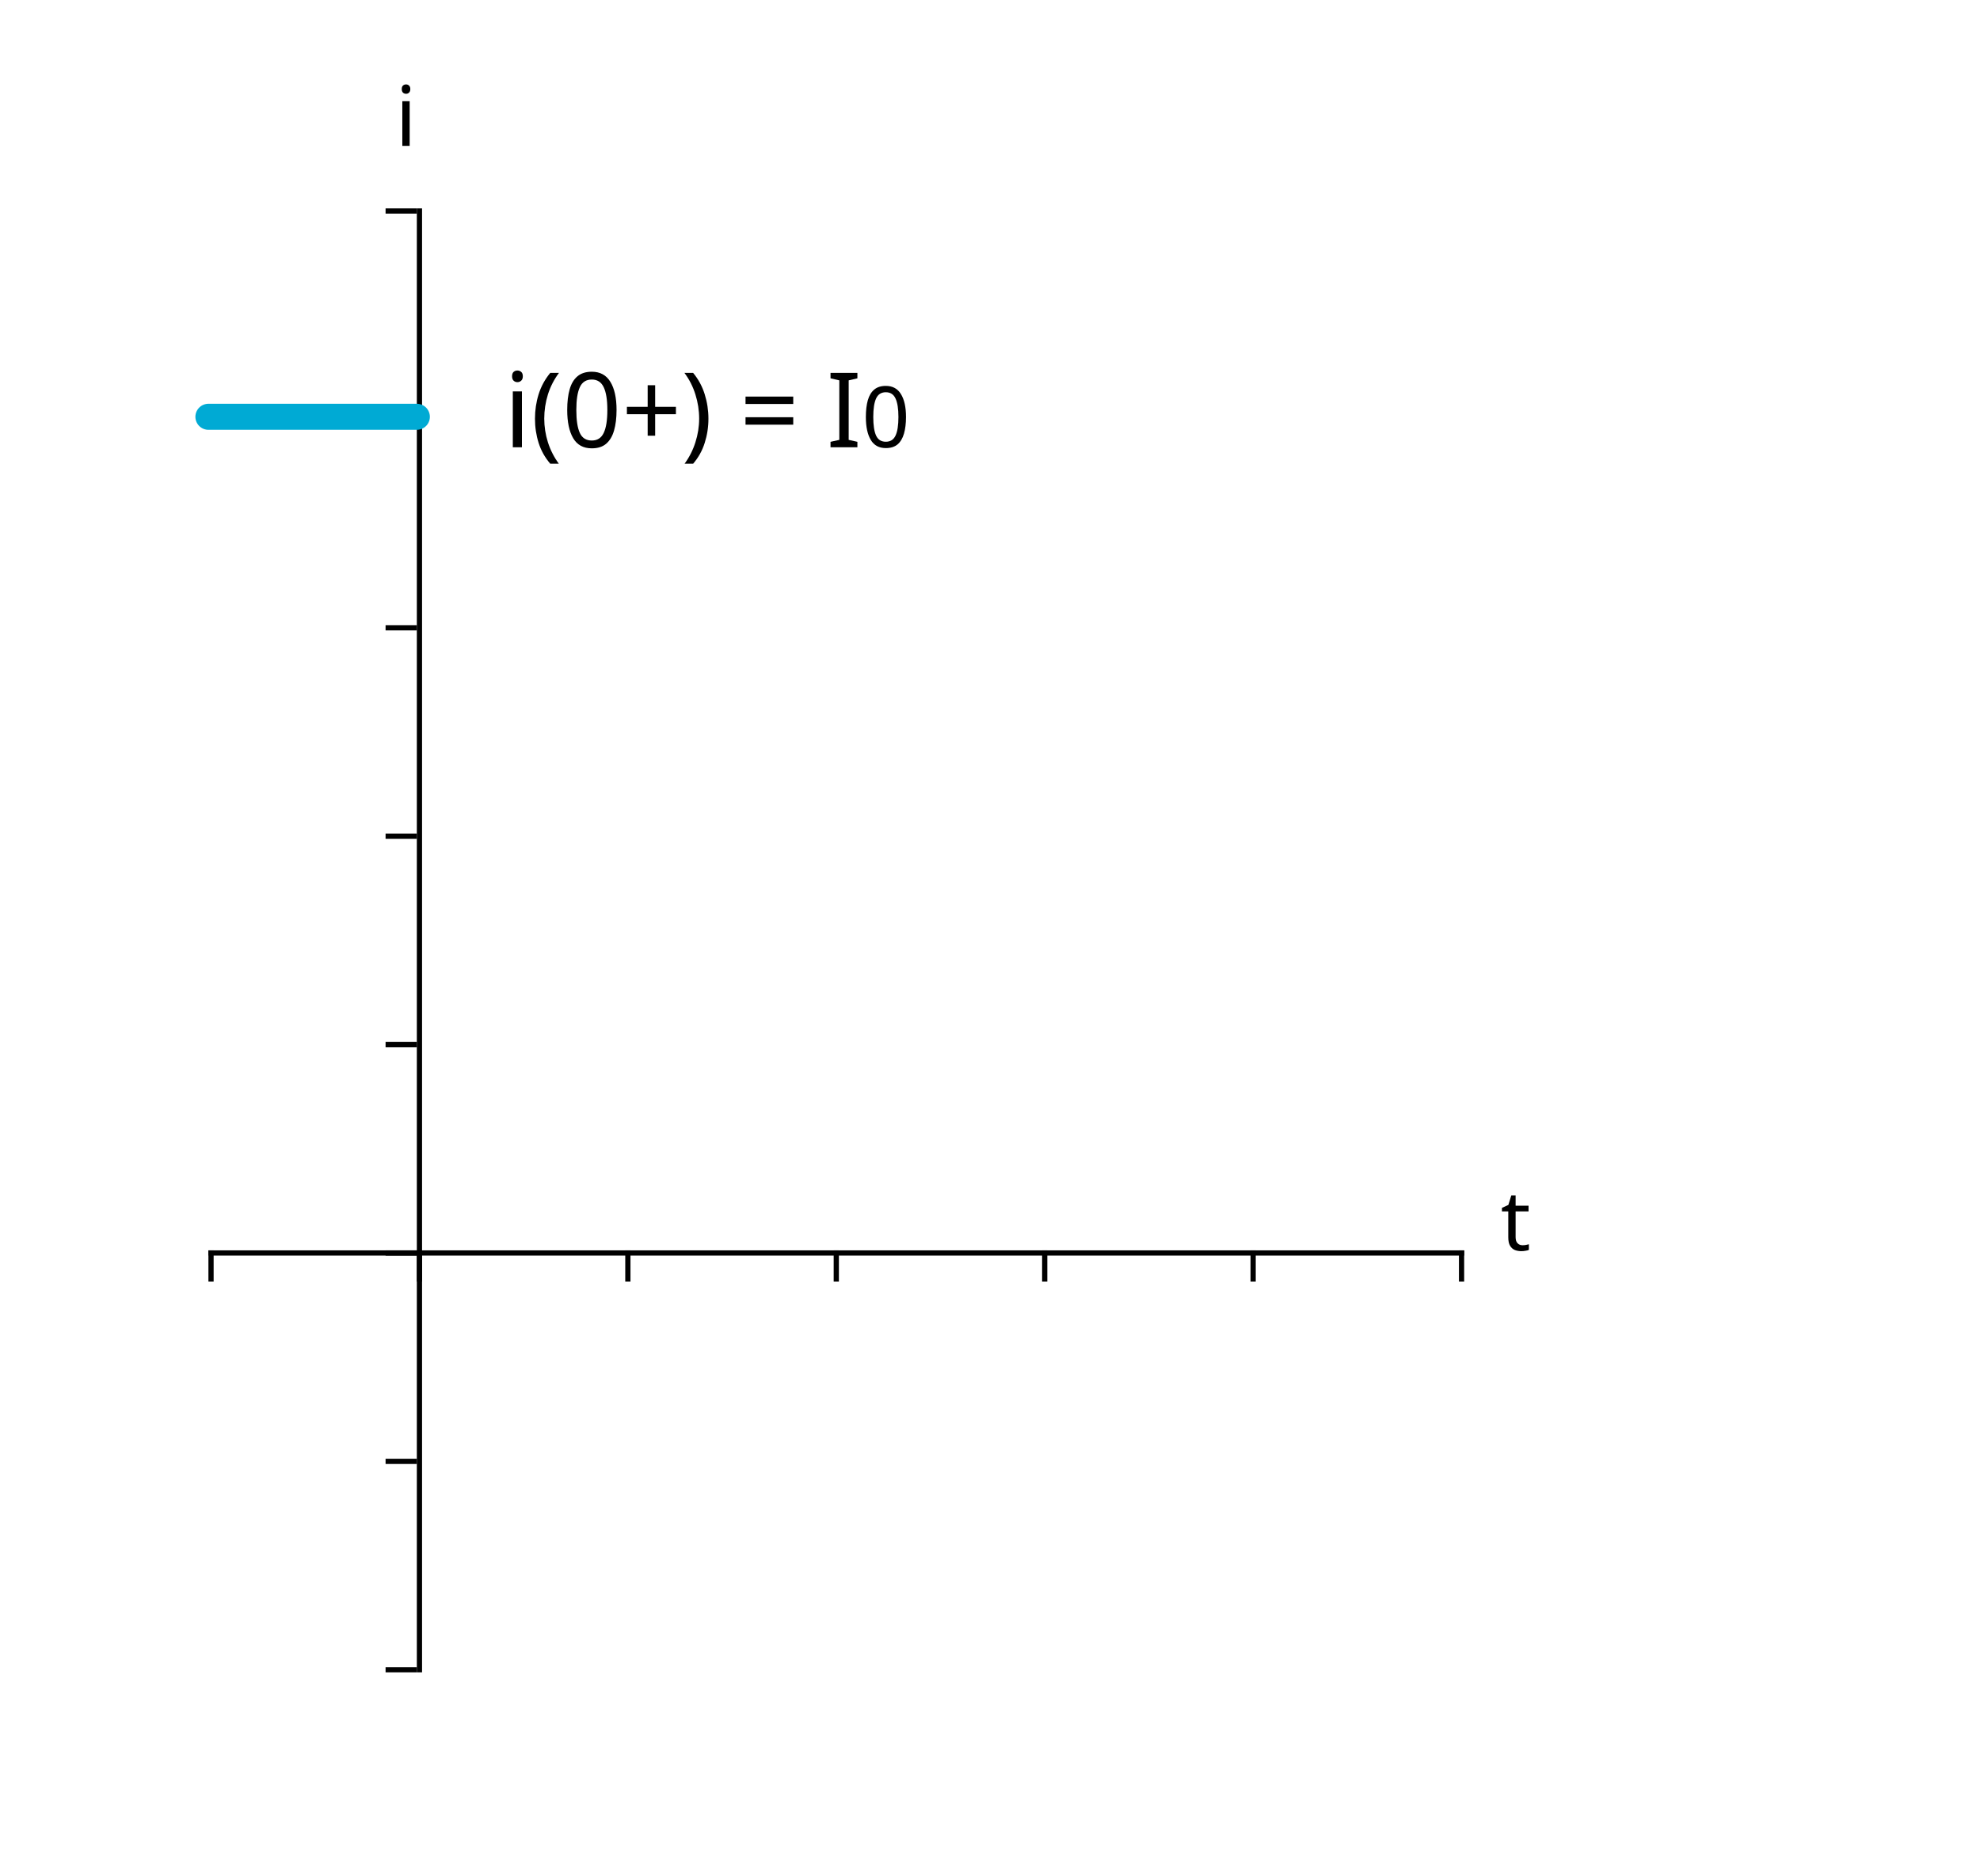
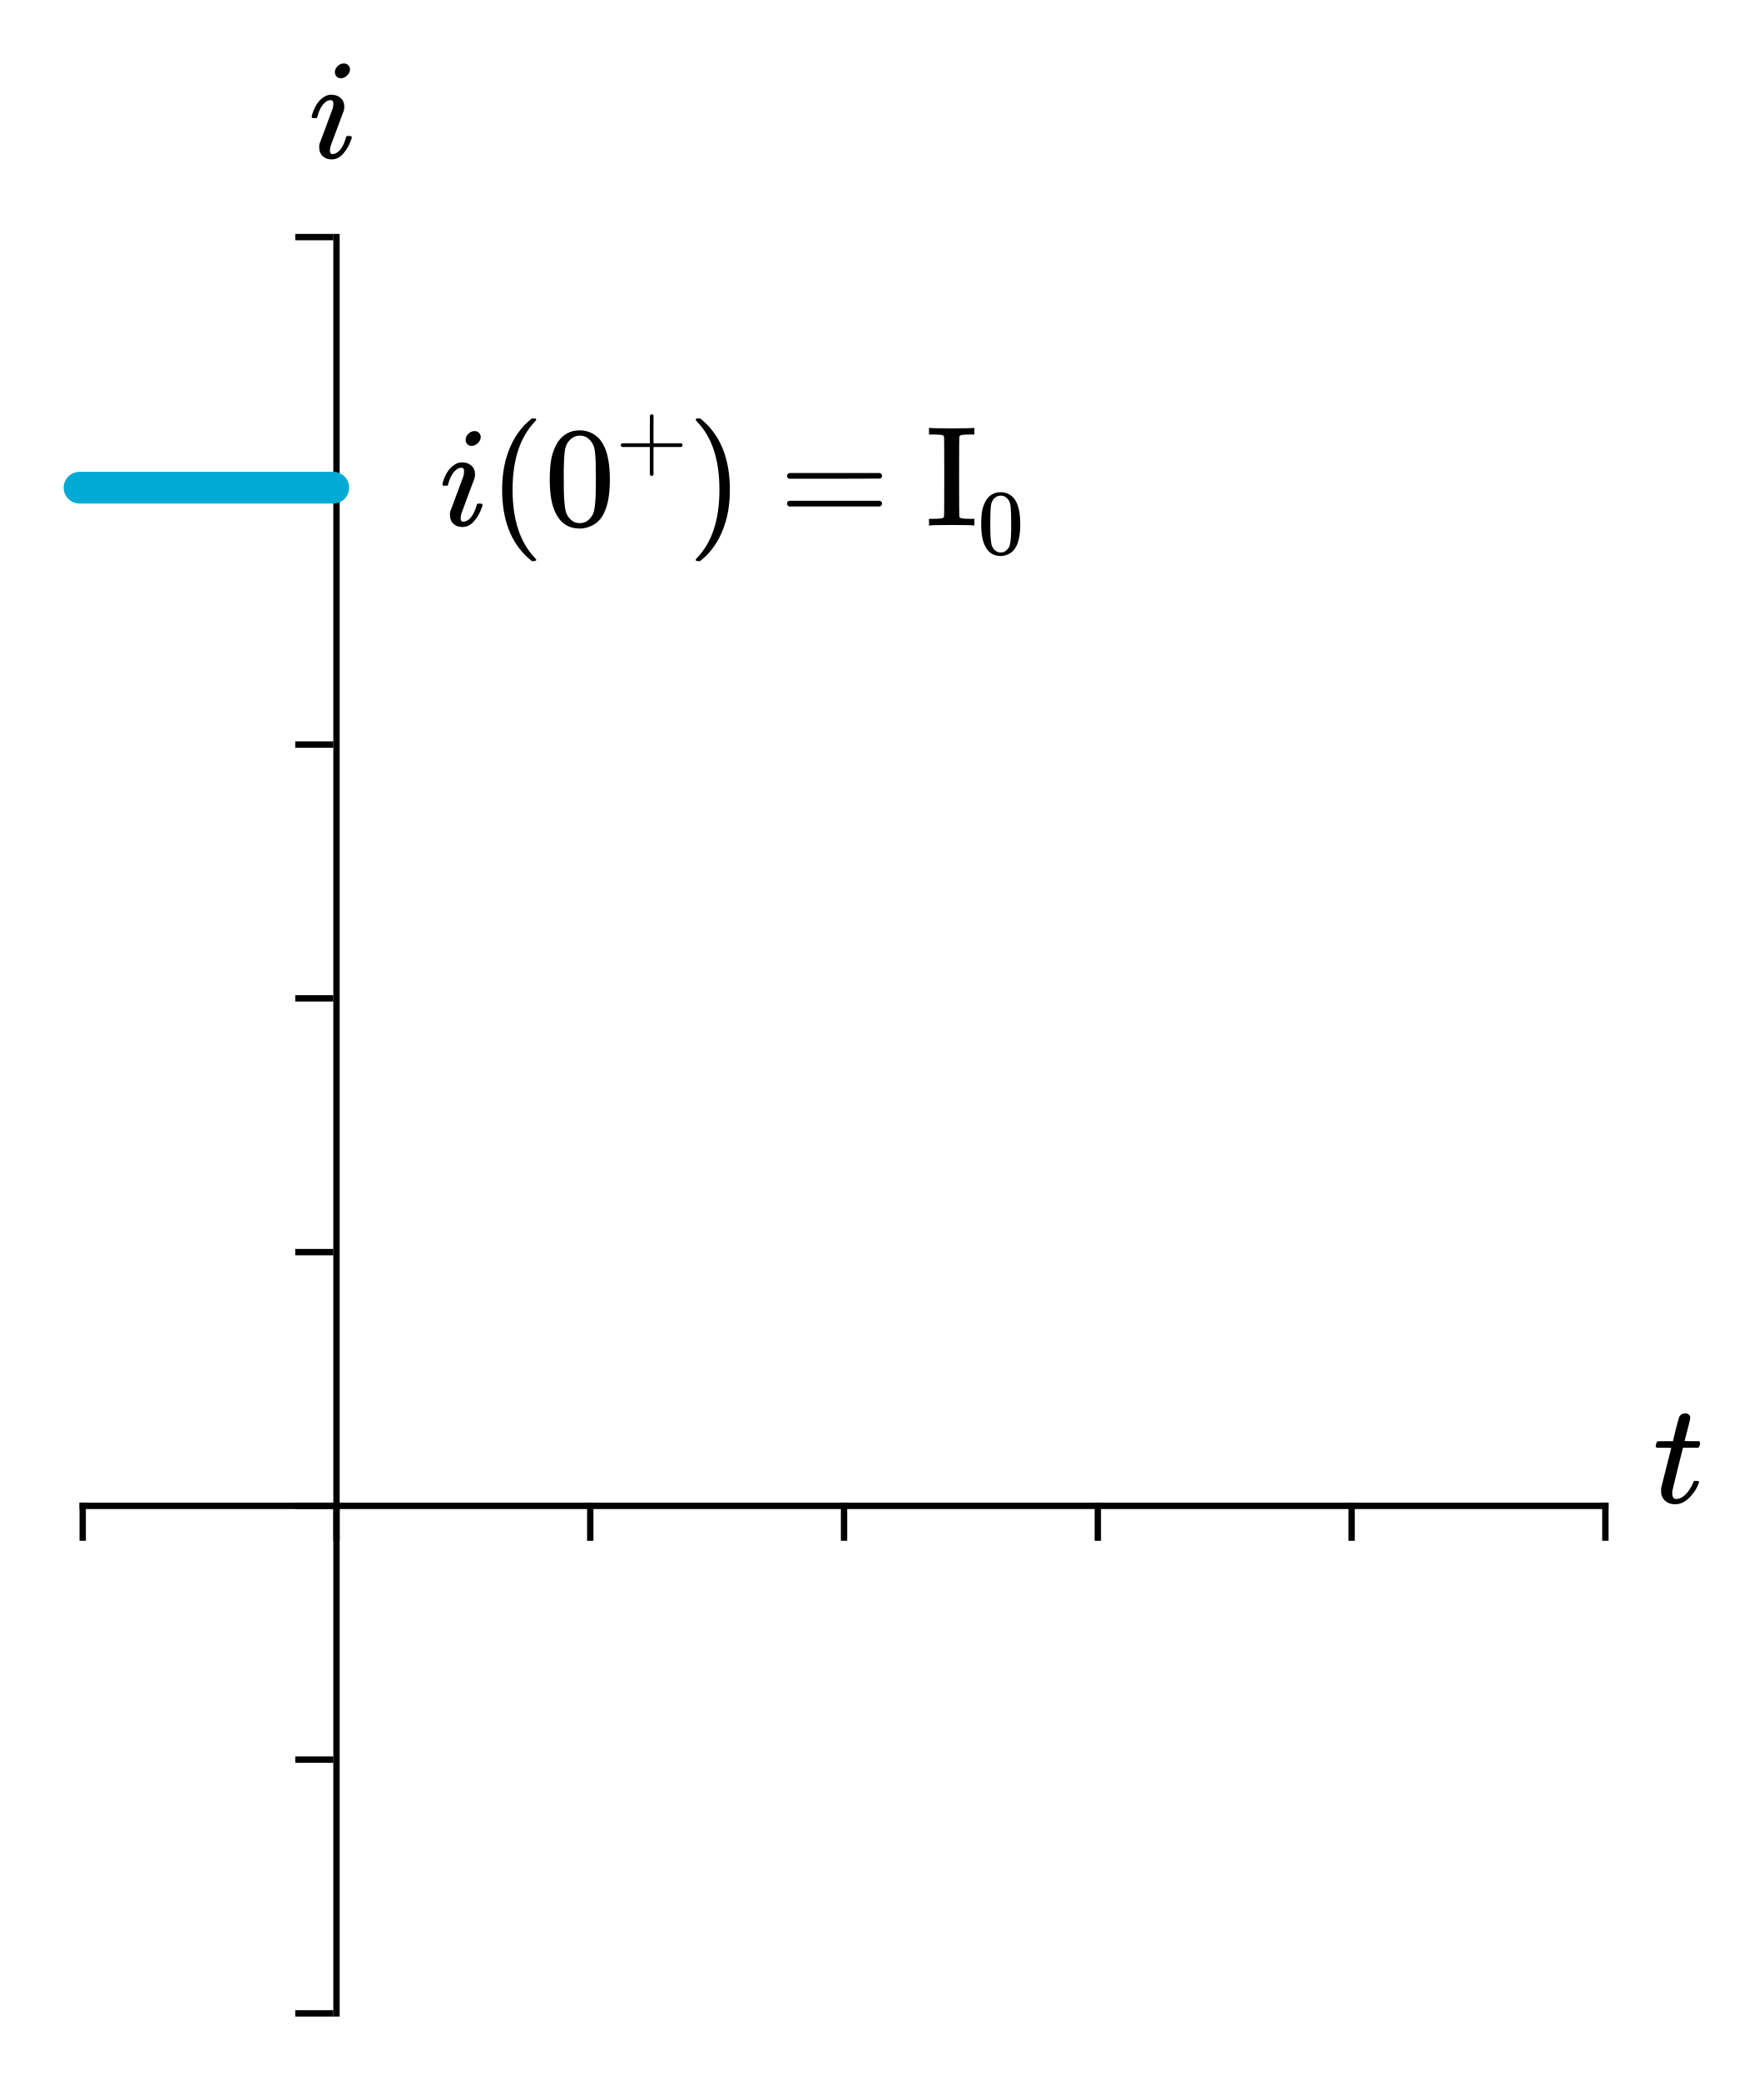
- <svg xmlns="http://www.w3.org/2000/svg" xmlns:html="http://www.w3.org/1999/xhtml" width="380" height="360" transform="translate(0,0)" version="1.1" id="svg7906">
+ <svg xmlns="http://www.w3.org/2000/svg" xmlns:html="http://www.w3.org/1999/xhtml" width="277.961" height="327.873" version="1.1" id="svg7906">
  <defs id="defs8018" />
  <html:defs>
    <html:style type="text/css">
svg .grid { stroke-width: 0.5px; stroke: rgb(187, 187, 187); opacity: 0.5; }
svg .domain { stroke-width: 3px; stroke: black; }
svg { border: none; }
svg .path { stroke-width: 4px; stroke: rgb(17, 172, 205); fill: none; }
svg text { font-style: normal; font-variant: normal; font-weight: normal; font-stretch: normal; font-size: 16px; line-height: normal; font-family: katex_main; }
svg .tick text { font-style: normal; font-variant: normal; font-weight: normal; font-stretch: normal; font-size: 12px; line-height: normal; font-family: katex_math; }</html:style>
  </html:defs>
-   <path class="domain" d="m 40.5,240 0,0.5 240,0 0,-0.5" id="path7912" style="font-size:medium;font-family:sans-serif;text-anchor:middle;fill:none;stroke:#000000" />
-   <g class="tick" transform="translate(40.5,240)" id="g7914" style="font-size:medium;font-family:sans-serif;text-anchor:middle;opacity:1;fill:none">
+   <path class="domain" d="m 13.036,236.873 0,0.5 240,0 0,-0.5" id="path7912" style="font-size:medium;font-family:sans-serif;text-anchor:middle;fill:none;stroke:#000000" />
+   <g class="tick" transform="translate(13.03561,236.8725)" id="g7914" style="font-size:medium;font-family:sans-serif;text-anchor:middle;opacity:1;fill:none">
    <line y2="6" id="line7916" x1="0" y1="0" x2="0" style="stroke:#000000" />
    <line class="grid" x1="0" y1="-200" x2="0" y2="80" id="line7918" />
  </g>
-   <g class="tick" transform="translate(80.5,240)" id="g7920" style="font-size:medium;font-family:sans-serif;text-anchor:middle;opacity:1;fill:none">
+   <g class="tick" transform="translate(53.03561,236.8725)" id="g7920" style="font-size:medium;font-family:sans-serif;text-anchor:middle;opacity:1;fill:none">
    <line y2="6" id="line7922" x1="0" y1="0" x2="0" style="stroke:#000000" />
    <line class="grid" x1="0" y1="-200" x2="0" y2="80" id="line7924" />
  </g>
-   <g class="tick" transform="translate(120.5,240)" id="g7926" style="font-size:medium;font-family:sans-serif;text-anchor:middle;opacity:1;fill:none">
+   <g class="tick" transform="translate(93.03561,236.8725)" id="g7926" style="font-size:medium;font-family:sans-serif;text-anchor:middle;opacity:1;fill:none">
    <line y2="6" id="line7928" x1="0" y1="0" x2="0" style="stroke:#000000" />
    <line class="grid" x1="0" y1="-200" x2="0" y2="80" id="line7930" />
  </g>
-   <g class="tick" transform="translate(160.5,240)" id="g7932" style="font-size:medium;font-family:sans-serif;text-anchor:middle;opacity:1;fill:none">
+   <g class="tick" transform="translate(133.0356,236.8725)" id="g7932" style="font-size:medium;font-family:sans-serif;text-anchor:middle;opacity:1;fill:none">
    <line y2="6" id="line7934" x1="0" y1="0" x2="0" style="stroke:#000000" />
    <line class="grid" x1="0" y1="-200" x2="0" y2="80" id="line7936" />
  </g>
-   <g class="tick" transform="translate(200.5,240)" id="g7938" style="font-size:medium;font-family:sans-serif;text-anchor:middle;opacity:1;fill:none">
+   <g class="tick" transform="translate(173.0356,236.8725)" id="g7938" style="font-size:medium;font-family:sans-serif;text-anchor:middle;opacity:1;fill:none">
    <line y2="6" id="line7940" x1="0" y1="0" x2="0" style="stroke:#000000" />
    <line class="grid" x1="0" y1="-200" x2="0" y2="80" id="line7942" />
  </g>
-   <g class="tick" transform="translate(240.5,240)" id="g7944" style="font-size:medium;font-family:sans-serif;text-anchor:middle;opacity:1;fill:none">
+   <g class="tick" transform="translate(213.0356,236.8725)" id="g7944" style="font-size:medium;font-family:sans-serif;text-anchor:middle;opacity:1;fill:none">
    <line y2="6" id="line7946" x1="0" y1="0" x2="0" style="stroke:#000000" />
    <line class="grid" x1="0" y1="-200" x2="0" y2="80" id="line7948" />
  </g>
-   <g class="tick" transform="translate(280.5,240)" id="g7950" style="font-size:medium;font-family:sans-serif;text-anchor:middle;opacity:1;fill:none">
+   <g class="tick" transform="translate(253.0356,236.8725)" id="g7950" style="font-size:medium;font-family:sans-serif;text-anchor:middle;opacity:1;fill:none">
    <line y2="6" id="line7952" x1="0" y1="0" x2="0" style="stroke:#000000" />
    <line class="grid" x1="0" y1="-200" x2="0" y2="80" id="line7954" />
  </g>
-   <text x="288" dx="0" style="font-style:normal;font-variant:normal;font-weight:normal;font-stretch:normal;font-size:16px;line-height:125%;font-family:KaTeX_Main;-inkscape-font-specification:'KaTeX_Main, Normal';text-align:start;writing-mode:lr-tb;text-anchor:start;fill:#000000" id="text7956" y="240">
-     <tspan style="font-style:normal;font-variant:normal;font-weight:normal;font-stretch:normal;font-size:16px;line-height:125%;font-family:KaTeX_Math;-inkscape-font-specification:'KaTeX_Math, Normal';text-align:start;writing-mode:lr-tb;text-anchor:start" id="tspan8638">t</tspan>
-   </text>
-   <g style="font-size:10px;font-family:sans-serif;text-anchor:end;fill:none" id="g7958" font-size="10" transform="translate(80,40)" class="y-axis">
+   <g style="font-style:normal;font-variant:normal;font-weight:normal;font-stretch:normal;font-size:22.5px;line-height:125%;font-family:KaTeX_Main;-inkscape-font-specification:'KaTeX_Main, Normal';text-align:start;writing-mode:lr-tb;text-anchor:start;fill:#000000" id="text7956">
+     <path d="m 261.121,228.21 q -0.158,-0.158 -0.158,-0.225 0,-0.09 0.068,-0.36 0.09,-0.292 0.113,-0.315 0.045,-0.113 0.203,-0.113 0.18,-0.022 1.147,-0.022 l 1.192,0 0.427,-1.8 q 0.472,-1.823 0.54,-1.958 0.27,-0.63 1.035,-0.63 0.292,0.022 0.495,0.203 0.225,0.18 0.225,0.472 0,0.27 -0.427,1.913 -0.09,0.383 -0.225,0.855 -0.113,0.45 -0.18,0.675 l -0.045,0.225 q 0,0.045 1.125,0.045 l 1.147,0 q 0.158,0.158 0.158,0.247 0,0.495 -0.292,0.787 l -2.408,0 -0.81,3.263 q -0.833,3.353 -0.855,3.533 -0.022,0.113 -0.022,0.338 0,0.945 0.608,0.945 0.158,0 0.27,-0.022 1.125,-0.203 2.047,-1.8 0.225,-0.36 0.405,-0.833 0.045,-0.135 0.113,-0.158 0.068,-0.045 0.338,-0.045 0.45,0 0.45,0.18 0,0.045 -0.09,0.27 -0.247,0.72 -0.81,1.462 -0.54,0.72 -1.103,1.147 -0.833,0.63 -1.778,0.63 -0.81,0 -1.395,-0.405 -0.562,-0.427 -0.765,-1.103 -0.045,-0.18 -0.045,-0.608 l 0,-0.405 0.787,-3.15 q 0.787,-3.172 0.81,-3.195 0,-0.045 -1.147,-0.045 l -1.147,0 z" style="font-style:normal;font-variant:normal;font-weight:normal;font-stretch:normal;font-size:22.5px;line-height:125%;font-family:KaTeX_Math;-inkscape-font-specification:'KaTeX_Math, Normal';text-align:start;writing-mode:lr-tb;text-anchor:start" id="path4225" />
+   </g>
+   <g style="font-size:10px;font-family:sans-serif;text-anchor:end;fill:none" id="g7958" font-size="10" transform="translate(52.53561,36.8725)" class="y-axis">
    <path style="stroke:#000000" id="path7960" d="m 0,280.5 0.5,0 0,-280 -0.5,0" class="domain" />
    <g style="opacity:1" id="g7962" transform="translate(0,280.5)" class="tick">
      <line style="stroke:#000000" y2="0" y1="0" x1="0" id="line7964" x2="-6" />
      <line id="line7966" y2="0" x2="200" y1="0" x1="-40" class="grid" />
    </g>
    <g style="opacity:1" id="g7968" transform="translate(0,240.5)" class="tick">
      <line style="stroke:#000000" y2="0" y1="0" x1="0" id="line7970" x2="-6" />
      <line id="line7972" y2="0" x2="200" y1="0" x1="-40" class="grid" />
    </g>
    <g style="opacity:1" id="g7974" transform="translate(0,200.5)" class="tick">
      <line style="stroke:#000000" y2="0" y1="0" x1="0" id="line7976" x2="-6" />
      <line id="line7978" y2="0" x2="200" y1="0" x1="-40" class="grid" />
    </g>
    <g style="opacity:1" id="g7980" transform="translate(0,160.5)" class="tick">
      <line style="stroke:#000000" y2="0" y1="0" x1="0" id="line7982" x2="-6" />
      <line id="line7984" y2="0" x2="200" y1="0" x1="-40" class="grid" />
    </g>
    <g style="opacity:1" id="g7986" transform="translate(0,120.5)" class="tick">
      <line style="stroke:#000000" y2="0" y1="0" x1="0" id="line7988" x2="-6" />
      <line id="line7990" y2="0" x2="200" y1="0" x1="-40" class="grid" />
    </g>
    <g style="opacity:1" id="g7992" transform="translate(0,80.5)" class="tick">
      <line style="stroke:#000000" y2="0" y1="0" x1="0" id="line7994" x2="-6" />
      <line id="line7996" y2="0" x2="200" y1="0" x1="-40" class="grid" />
    </g>
    <g style="opacity:1" id="g7998" transform="translate(0,40.5)" class="tick">
      <line style="stroke:#000000" y2="0" y1="0" x1="0" id="line8000" x2="-6" />
      <line id="line8002" y2="0" x2="200" y1="0" x1="-40" class="grid" />
    </g>
    <g style="opacity:1" id="g8004" transform="translate(0,0.5)" class="tick">
      <line style="stroke:#000000" y2="0" y1="0" x1="0" id="line8006" x2="-6" />
      <line id="line8008" y2="0" x2="200" y1="0" x1="-40" class="grid" />
    </g>
-     <text id="text8010" style="font-size:16px;line-height:125%;text-anchor:middle;fill:#000000" dy="-12">
-       <tspan style="font-style:normal;font-variant:normal;font-weight:normal;font-stretch:normal;font-size:16px;line-height:125%;font-family:KaTeX_Math;-inkscape-font-specification:'KaTeX_Math, Normal';text-align:center;writing-mode:lr-tb;text-anchor:middle" id="tspan8642">i</tspan>
-       <tspan style="font-style:normal;font-variant:normal;font-weight:normal;font-stretch:normal;font-size:16px;line-height:125%;font-family:KaTeX_Main;-inkscape-font-specification:'KaTeX_Main, Normal';text-align:center;writing-mode:lr-tb;text-anchor:middle" id="tspan8640" />
-     </text>
+     <g style="font-size:16px;line-height:125%;text-anchor:middle;fill:#000000" id="text8010">
+       <path d="m 0.251,-25.5 q 0,-0.517 0.427,-0.945 0.427,-0.427 0.99,-0.427 0.405,0 0.675,0.27 0.292,0.27 0.292,0.675 0,0.495 -0.45,0.945 -0.45,0.45 -0.99,0.45 -0.405,0 -0.675,-0.27 -0.27,-0.27 -0.27,-0.698 z m -0.517,13.748 q -0.878,0 -1.418,-0.517 -0.54,-0.517 -0.54,-1.395 0,-0.383 0.045,-0.517 0,-0.045 1.035,-2.768 1.035,-2.745 1.035,-2.79 0.113,-0.36 0.113,-0.81 0,-0.54 -0.383,-0.54 l -0.045,0 q -0.54,0 -1.035,0.517 -0.72,0.743 -1.058,2.115 0,0.022 -0.022,0.09 -0.022,0.045 -0.045,0.068 0,0 -0.022,0.022 -0.022,0.022 -0.09,0.022 -0.045,0 -0.09,0 -0.045,0 -0.18,0 l -0.315,0 q -0.135,-0.135 -0.135,-0.203 0,-0.068 0.068,-0.315 0.585,-1.935 1.71,-2.7 0.608,-0.472 1.305,-0.472 0.9,0 1.485,0.517 0.585,0.517 0.585,1.395 0,0.292 -0.113,0.675 -0.022,0.045 -1.035,2.768 l -1.012,2.723 q -0.113,0.495 -0.113,0.72 0,0.562 0.383,0.562 0.315,0 0.562,-0.135 0.99,-0.472 1.552,-2.362 0.068,-0.27 0.113,-0.315 0.068,-0.045 0.383,-0.045 0.203,0 0.27,0.022 0.09,0 0.135,0.045 0.045,0.045 0.045,0.158 0,0.09 -0.068,0.292 -0.427,1.282 -1.238,2.228 -0.787,0.945 -1.867,0.945 z" style="font-style:normal;font-variant:normal;font-weight:normal;font-stretch:normal;font-size:22.5px;line-height:125%;font-family:KaTeX_Math;-inkscape-font-specification:'KaTeX_Math, Normal';text-align:center;writing-mode:lr-tb;text-anchor:middle" id="path4222" />
+     </g>
  </g>
-   <path id="path8012" d="m 40,80 40,0" class="path" style="fill:none;stroke-width:5;stroke-miterlimit:4;stroke-dasharray:none;stroke:#00aad4;stroke-linecap:round" />
-   <text id="text110" style="font-style:normal;font-variant:normal;font-weight:normal;font-stretch:normal;font-size:20px;line-height:125%;font-family:KaTeX_Math;-inkscape-font-specification:'KaTeX_Math, Normal';text-align:start;writing-mode:lr-tb;text-anchor:start;fill:#000000" dy="0 0 0 -6 6" y="85.851" x="96.716">i(0+) = <tspan style="font-style:normal;font-variant:normal;font-weight:normal;font-stretch:normal;font-size:20px;line-height:125%;font-family:KaTeX_Main;-inkscape-font-specification:'KaTeX_Main, Normal';text-align:start;writing-mode:lr-tb;text-anchor:start" id="tspan4297" dy="0 6 -12">I<tspan style="font-style:normal;font-variant:normal;font-weight:normal;font-stretch:normal;font-size:16.25px;line-height:125%;font-family:KaTeX_Main;-inkscape-font-specification:'KaTeX_Main, Normal';text-align:start;writing-mode:lr-tb;text-anchor:start" id="tspan4356">0</tspan>
-     </tspan>
-   </text>
+   <path id="path8012" d="m 12.536,76.873 40,0" class="path" style="fill:none;stroke:#00aad4;stroke-width:5;stroke-linecap:round;stroke-miterlimit:4;stroke-dasharray:none" />
+   <g style="font-style:normal;font-variant:normal;font-weight:normal;font-stretch:normal;font-size:20px;line-height:125%;font-family:KaTeX_Math;-inkscape-font-specification:'KaTeX_Math, Normal';text-align:start;writing-mode:lr-tb;text-anchor:start;fill:#000000" id="text110">
+     <path d="m 73.392,69.323 q 0,-0.517 0.427,-0.945 0.427,-0.427 0.99,-0.427 0.405,0 0.675,0.27 0.292,0.27 0.292,0.675 0,0.495 -0.45,0.945 -0.45,0.45 -0.99,0.45 -0.405,0 -0.675,-0.27 -0.27,-0.27 -0.27,-0.698 z m -0.517,13.748 q -0.877,0 -1.417,-0.517 -0.54,-0.517 -0.54,-1.395 0,-0.383 0.045,-0.517 0,-0.045 1.035,-2.768 1.035,-2.745 1.035,-2.79 0.113,-0.36 0.113,-0.81 0,-0.54 -0.383,-0.54 l -0.045,0 q -0.54,0 -1.035,0.517 -0.72,0.743 -1.058,2.115 0,0.022 -0.022,0.09 -0.022,0.045 -0.045,0.068 0,0 -0.022,0.022 -0.022,0.022 -0.09,0.022 -0.045,0 -0.09,0 -0.045,0 -0.18,0 l -0.315,0 q -0.135,-0.135 -0.135,-0.203 0,-0.068 0.068,-0.315 0.585,-1.935 1.71,-2.7 0.608,-0.472 1.305,-0.472 0.9,0 1.485,0.517 0.585,0.517 0.585,1.395 0,0.292 -0.113,0.675 -0.022,0.045 -1.035,2.768 l -1.012,2.723 q -0.113,0.495 -0.113,0.72 0,0.562 0.383,0.562 0.315,0 0.562,-0.135 0.99,-0.472 1.552,-2.362 0.068,-0.27 0.113,-0.315 0.068,-0.045 0.383,-0.045 0.203,0 0.27,0.022 0.09,0 0.135,0.045 0.045,0.045 0.045,0.158 0,0.09 -0.068,0.292 -0.427,1.282 -1.238,2.228 -0.787,0.945 -1.867,0.945 z" style="font-style:normal;font-variant:normal;font-weight:normal;font-stretch:normal;font-size:22.5px;line-height:125%;font-family:KaTeX_Math;-inkscape-font-specification:'KaTeX_Math, Normal';text-align:start;writing-mode:lr-tb;text-anchor:start" id="path4205" />
+     <path d="m 84.523,88.246 q 0,0.203 -0.405,0.203 l -0.292,0 q -0.158,-0.135 -0.63,-0.54 -4.05,-3.69 -4.05,-10.71 0,-2.745 0.652,-5.018 1.035,-3.533 3.397,-5.692 0.158,-0.135 0.36,-0.292 0.203,-0.18 0.27,-0.247 l 0.292,0 q 0.27,0 0.338,0.068 0.068,0.068 0.068,0.135 0,0.09 -0.247,0.338 -3.487,3.69 -3.487,10.71 0,7.02 3.487,10.71 0.247,0.247 0.247,0.338 z" style="font-style:normal;font-variant:normal;font-weight:normal;font-stretch:normal;font-size:22.5px;line-height:125%;font-family:KaTeX_Main;-inkscape-font-specification:'KaTeX_Main, Normal';text-align:start;writing-mode:lr-tb;text-anchor:start" id="path4207" />
+     <path d="m 87.935,69.661 q 1.26,-1.823 3.442,-1.823 1.643,0 2.88,1.125 0.608,0.585 1.035,1.53 0.833,1.867 0.833,5.13 0,3.487 -0.968,5.332 -0.63,1.305 -1.845,1.89 -0.945,0.472 -1.913,0.472 -2.587,0 -3.78,-2.362 -0.968,-1.845 -0.968,-5.332 0,-2.092 0.27,-3.442 0.292,-1.373 1.012,-2.52 z m 5.062,-0.27 q -0.652,-0.72 -1.597,-0.72 -0.945,0 -1.62,0.72 -0.495,0.517 -0.675,1.26 -0.18,0.743 -0.225,2.565 0,0.135 -0.022,0.877 0,0.743 0,1.238 0,2.16 0.045,3.015 0.09,1.575 0.27,2.272 0.18,0.675 0.675,1.17 0.608,0.675 1.552,0.675 0.922,0 1.53,-0.675 0.495,-0.495 0.675,-1.17 0.18,-0.698 0.27,-2.272 0.045,-0.855 0.045,-3.015 0,-0.495 -0.022,-1.238 0,-0.743 0,-0.877 -0.045,-1.823 -0.225,-2.565 -0.18,-0.743 -0.675,-1.26 z" style="font-style:normal;font-variant:normal;font-weight:normal;font-stretch:normal;font-size:22.5px;line-height:125%;font-family:KaTeX_Main;-inkscape-font-specification:'KaTeX_Main, Normal';text-align:start;writing-mode:lr-tb;text-anchor:start" id="path4209" />
+     <path d="m 98.049,70.459 q -0.205,-0.102 -0.205,-0.292 0,-0.19 0.205,-0.292 l 4.373,0 0,-2.194 0.015,-2.194 q 0.146,-0.19 0.278,-0.19 0.19,0 0.292,0.219 l 0,4.358 4.358,0 q 0.219,0.117 0.219,0.292 0,0.175 -0.219,0.292 l -4.358,0 0,4.358 q -0.102,0.205 -0.292,0.205 -0.19,0 -0.292,-0.205 l 0,-4.358 -4.373,0 z" style="font-size:65%;baseline-shift:super" id="path4211" />
+     <path d="m 109.772,65.971 0.09,-0.022 q 0.113,0 0.225,0 l 0.27,0 q 0.158,0.135 0.63,0.54 4.05,3.69 4.05,10.71 0,2.768 -0.652,4.995 -1.035,3.555 -3.397,5.715 -0.158,0.135 -0.36,0.292 -0.203,0.18 -0.27,0.247 l -0.27,0 q -0.27,0 -0.36,-0.045 -0.068,-0.045 -0.068,-0.225 0.022,-0.022 0.247,-0.292 3.487,-3.623 3.487,-10.688 0,-7.065 -3.487,-10.688 -0.225,-0.27 -0.247,-0.292 0,-0.18 0.113,-0.247 z" style="font-style:normal;font-variant:normal;font-weight:normal;font-stretch:normal;font-size:22.5px;line-height:125%;font-family:KaTeX_Main;-inkscape-font-specification:'KaTeX_Main, Normal';text-align:start;writing-mode:lr-tb;text-anchor:start" id="path4213" />
+     <path d="m 124.052,75.016 q 0,-0.292 0.315,-0.45 l 14.332,0 q 0.338,0.158 0.338,0.45 0,0.247 -0.315,0.427 l -7.155,0.022 -7.155,0 q -0.36,-0.113 -0.36,-0.45 z m 0,4.365 q 0,-0.338 0.36,-0.45 l 14.31,0 q 0.022,0.022 0.09,0.09 0.09,0.045 0.113,0.09 0.045,0.022 0.068,0.113 0.045,0.068 0.045,0.158 0,0.292 -0.338,0.45 l -14.332,0 q -0.315,-0.158 -0.315,-0.45 z" style="font-style:normal;font-variant:normal;font-weight:normal;font-stretch:normal;font-size:22.5px;line-height:125%;font-family:KaTeX_Main;-inkscape-font-specification:'KaTeX_Main, Normal';text-align:start;writing-mode:lr-tb;text-anchor:start" id="path4215" />
+     <path d="m 153.332,82.823 q -0.36,-0.068 -3.33,-0.068 -2.97,0 -3.33,0.068 l -0.247,0 0,-1.035 0.495,0 q 0.877,0 1.485,-0.068 0.27,-0.068 0.383,-0.247 0.045,-0.068 0.045,-6.345 0,-6.255 -0.045,-6.322 -0.113,-0.18 -0.383,-0.247 -0.608,-0.068 -1.485,-0.068 l -0.495,0 0,-1.035 0.247,0 q 0.36,0.068 3.33,0.068 2.97,0 3.33,-0.068 l 0.247,0 0,1.035 -0.495,0 q -0.877,0 -1.485,0.068 -0.27,0.068 -0.383,0.247 -0.045,0.068 -0.045,6.322 0,6.277 0.045,6.345 0.113,0.18 0.383,0.247 0.608,0.068 1.485,0.068 l 0.495,0 0,1.035 -0.247,0 z" style="font-style:normal;font-variant:normal;font-weight:normal;font-stretch:normal;font-size:22.5px;line-height:125%;font-family:KaTeX_Main;-inkscape-font-specification:'KaTeX_Main, Normal';text-align:start;writing-mode:lr-tb;text-anchor:start" id="path4217" />
+     <path d="m 155.486,78.768 q 0.819,-1.185 2.238,-1.185 1.068,0 1.872,0.731 0.395,0.38 0.673,0.995 0.541,1.214 0.541,3.334 0,2.267 -0.629,3.466 -0.409,0.848 -1.199,1.228 -0.614,0.307 -1.243,0.307 -1.682,0 -2.457,-1.536 -0.629,-1.199 -0.629,-3.466 0,-1.36 0.175,-2.238 0.19,-0.892 0.658,-1.638 z m 3.291,-0.175 q -0.424,-0.468 -1.038,-0.468 -0.614,0 -1.053,0.468 -0.322,0.336 -0.439,0.819 -0.117,0.483 -0.146,1.667 0,0.088 -0.015,0.57 0,0.483 0,0.804 0,1.404 0.029,1.96 0.059,1.024 0.175,1.477 0.117,0.439 0.439,0.76 0.395,0.439 1.009,0.439 0.6,0 0.995,-0.439 0.322,-0.322 0.439,-0.76 0.117,-0.453 0.175,-1.477 0.029,-0.556 0.029,-1.96 0,-0.322 -0.015,-0.804 0,-0.483 0,-0.57 -0.029,-1.185 -0.146,-1.667 -0.117,-0.483 -0.439,-0.819 z" style="font-size:65%;baseline-shift:sub" id="path4219" />
+   </g>
</svg>
